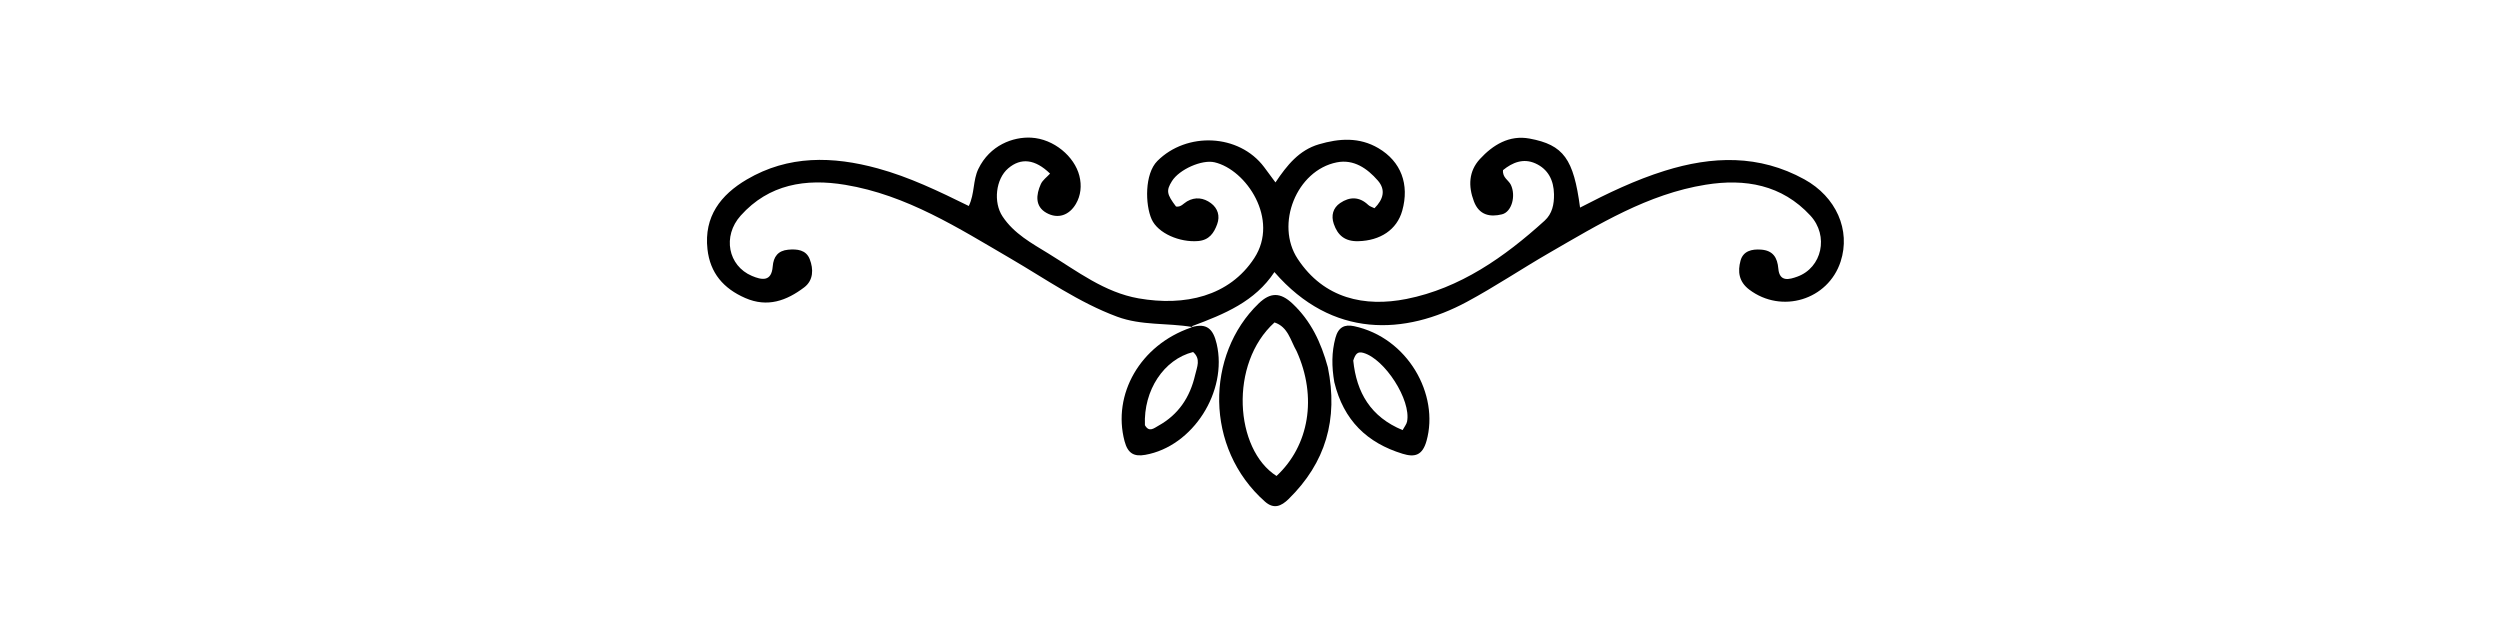
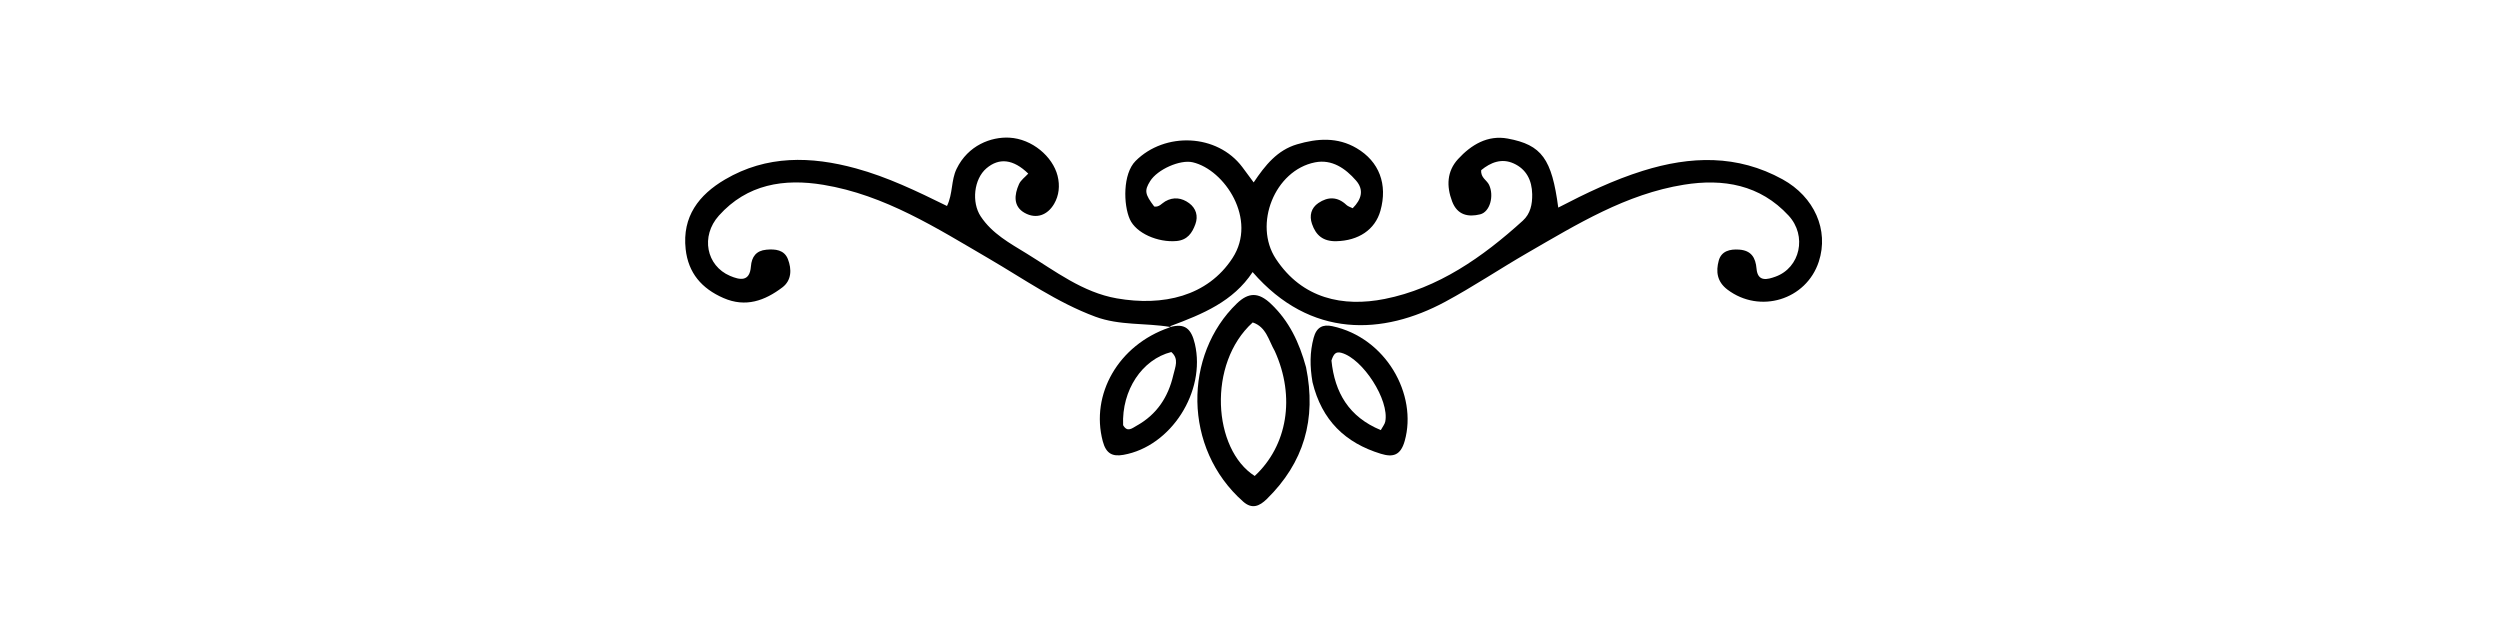
- <svg xmlns="http://www.w3.org/2000/svg" fill="currentColor" x="0px" y="0px" width="100%" viewBox="0 335 688 175">
+ <svg xmlns="http://www.w3.org/2000/svg" fill="currentColor" x="0px" y="0px" width="100%" viewBox="6 335 688 175">
  <path d=" M328.061,424.984   C321.22,423.829 314.146,424.644 307.441,422.156   C296.9,418.244 287.78,411.786 278.188,406.191   C263.712,397.747 249.515,388.661 232.589,385.86   C221.762,384.068 211.613,385.662 203.839,394.335   C198.759,400.001 200.369,408.154 206.924,410.928   C209.579,412.052 212.321,412.636 212.65,408.341   C212.856,405.654 214.107,403.974 216.903,403.718   C219.353,403.494 221.824,403.733 222.831,406.312   C223.908,409.073 223.868,412.151 221.315,414.084   C216.489,417.737 211.227,419.696 205.089,417.013   C199.103,414.398 195.415,410.142 194.692,403.562   C193.707,394.596 198.328,388.621 205.524,384.393   C216.982,377.66 229.186,377.958 241.554,381.341   C250.225,383.713 258.308,387.604 266.612,391.688   C268.265,388.258 267.715,384.649 269.246,381.485   C272.411,374.94 278.807,372.616 283.778,372.884   C290.023,373.221 295.697,378.067 297.042,383.376   C297.731,386.097 297.442,388.803 296.084,391.118   C294.258,394.23 291.161,395.363 287.985,393.589   C284.788,391.804 285.119,388.591 286.432,385.67   C286.936,384.547 288.113,383.727 288.975,382.777   C284.868,378.777 280.961,378.344 277.462,381.325   C273.999,384.276 273.332,390.686 275.893,394.554   C279.046,399.317 283.912,401.934 288.54,404.779   C296.431,409.629 303.971,415.472 313.339,417.111   C326.026,419.33 338.312,416.583 345.188,406.019   C352.111,395.382 343.01,381.699 334.234,379.66   C330.769,378.855 324.516,381.631 322.517,384.85   C320.903,387.449 321.059,388.419 323.641,391.836   C324.991,392.069 325.702,390.975 326.683,390.411   C328.954,389.106 331.25,389.438 333.239,390.906   C335.152,392.318 335.79,394.444 334.967,396.694   C334.087,399.1 332.79,401.072 329.742,401.334   C324.659,401.772 318.652,399.198 316.928,395.337   C315.148,391.351 314.964,382.845 318.505,379.302   C326.58,371.221 340.976,371.785 347.891,380.989   C348.866,382.286 349.822,383.596 351.01,385.203   C354.201,380.437 357.524,376.314 362.952,374.715   C368.538,373.069 374.083,372.689 379.333,375.776   C385.576,379.448 387.924,385.749 385.895,392.987   C384.42,398.245 379.82,401.24 373.753,401.378   C370.131,401.461 368.138,399.776 367.06,396.622   C366.276,394.329 366.828,392.221 368.815,390.873   C371.42,389.106 374.092,389.066 376.542,391.403   C376.982,391.823 377.656,391.997 378.261,392.304   C380.694,389.871 381.422,387.258 379.183,384.687   C376.258,381.327 372.538,378.761 367.892,379.68   C356.799,381.874 350.878,396.759 357.114,406.228   C364.376,417.256 375.634,419.544 387.06,417.274   C401.758,414.355 414.019,405.77 425.077,395.735   C427.182,393.824 427.71,391.227 427.66,388.441   C427.591,384.6 426.044,381.555 422.564,379.979   C419.222,378.466 416.207,379.717 413.631,381.818   C413.429,383.901 415.17,384.56 415.791,385.868   C417.217,388.873 416.064,393.312 413.338,393.986   C410.04,394.801 407.057,394.2 405.627,390.438   C404.023,386.217 404.189,382.12 407.26,378.775   C410.849,374.867 415.364,372.105 420.914,373.13   C430.319,374.868 433.059,378.739 434.832,392.128   C442.476,388.158 450.066,384.522 458.106,382.01   C471.223,377.912 484.105,377.489 496.573,384.36   C505.294,389.165 509.373,398.314 506.537,406.989   C503.08,417.562 490.282,421.421 481.396,414.702   C478.498,412.511 478.185,409.699 478.996,406.726   C479.717,404.084 482.064,403.51 484.622,403.693   C487.924,403.929 489.135,405.855 489.4,408.946   C489.723,412.705 492.457,411.911 494.612,411.134   C501.415,408.684 503.365,399.898 498.213,394.322   C490.362,385.827 480.264,384.088 469.411,385.831   C453.495,388.388 439.999,396.713 426.362,404.586   C418.746,408.983 411.422,413.905 403.685,418.067   C386.674,427.221 366.719,428.295 350.719,409.874   C345.36,418.003 336.967,421.421 328.167,424.716   C328.018,425.005 328.061,424.984 328.061,424.984  z" />
  <path d=" M365.422,436.066   C368.341,450.4 364.805,462.356 354.628,472.329   C352.589,474.328 350.549,475.189 348.127,473.05   C331.438,458.306 331.784,432.608 346.363,418.534   C349.619,415.39 352.368,415.413 355.71,418.564   C360.744,423.311 363.534,429.167 365.422,436.066  M356.81,431.601   C355.13,428.706 354.488,424.965 350.745,423.737   C338.191,435.068 339.797,458.684 351.297,465.989   C360.25,457.682 362.583,444.297 356.81,431.601  z" />
  <path d=" M367.2,440.168   C366.456,435.811 366.45,431.933 367.513,427.976   C368.314,424.996 370.072,424.215 372.637,424.762   C387.441,427.921 396.144,443.609 392.581,456.329   C391.44,460.402 389.282,460.88 386.001,459.877   C376.24,456.891 369.751,450.693 367.2,440.168  M372.416,434.226   C373.317,443.067 377.229,449.744 385.995,453.365   C386.505,452.418 387.078,451.761 387.224,451.02   C388.397,445.097 381.059,433.736 375.171,432.104   C373.65,431.682 373.022,432.339 372.416,434.226  z" />
  <path d=" M328,425.02   C332.103,423.85 333.867,425.506 334.833,429.643   C337.881,442.705 328.313,457.856 315.168,460.173   C312.164,460.702 310.39,459.87 309.475,456.411   C306.072,443.545 313.77,429.949 327.755,425.156   C328.061,424.984 328.018,425.005 328,425.02  M315.082,452.008   C316.246,454.08 317.584,452.833 318.815,452.149   C324.346,449.077 327.497,444.29 328.901,438.197   C329.412,435.977 330.531,433.788 328.342,431.876   C320.299,433.906 314.672,442.378 315.082,452.008  z" />
</svg>
